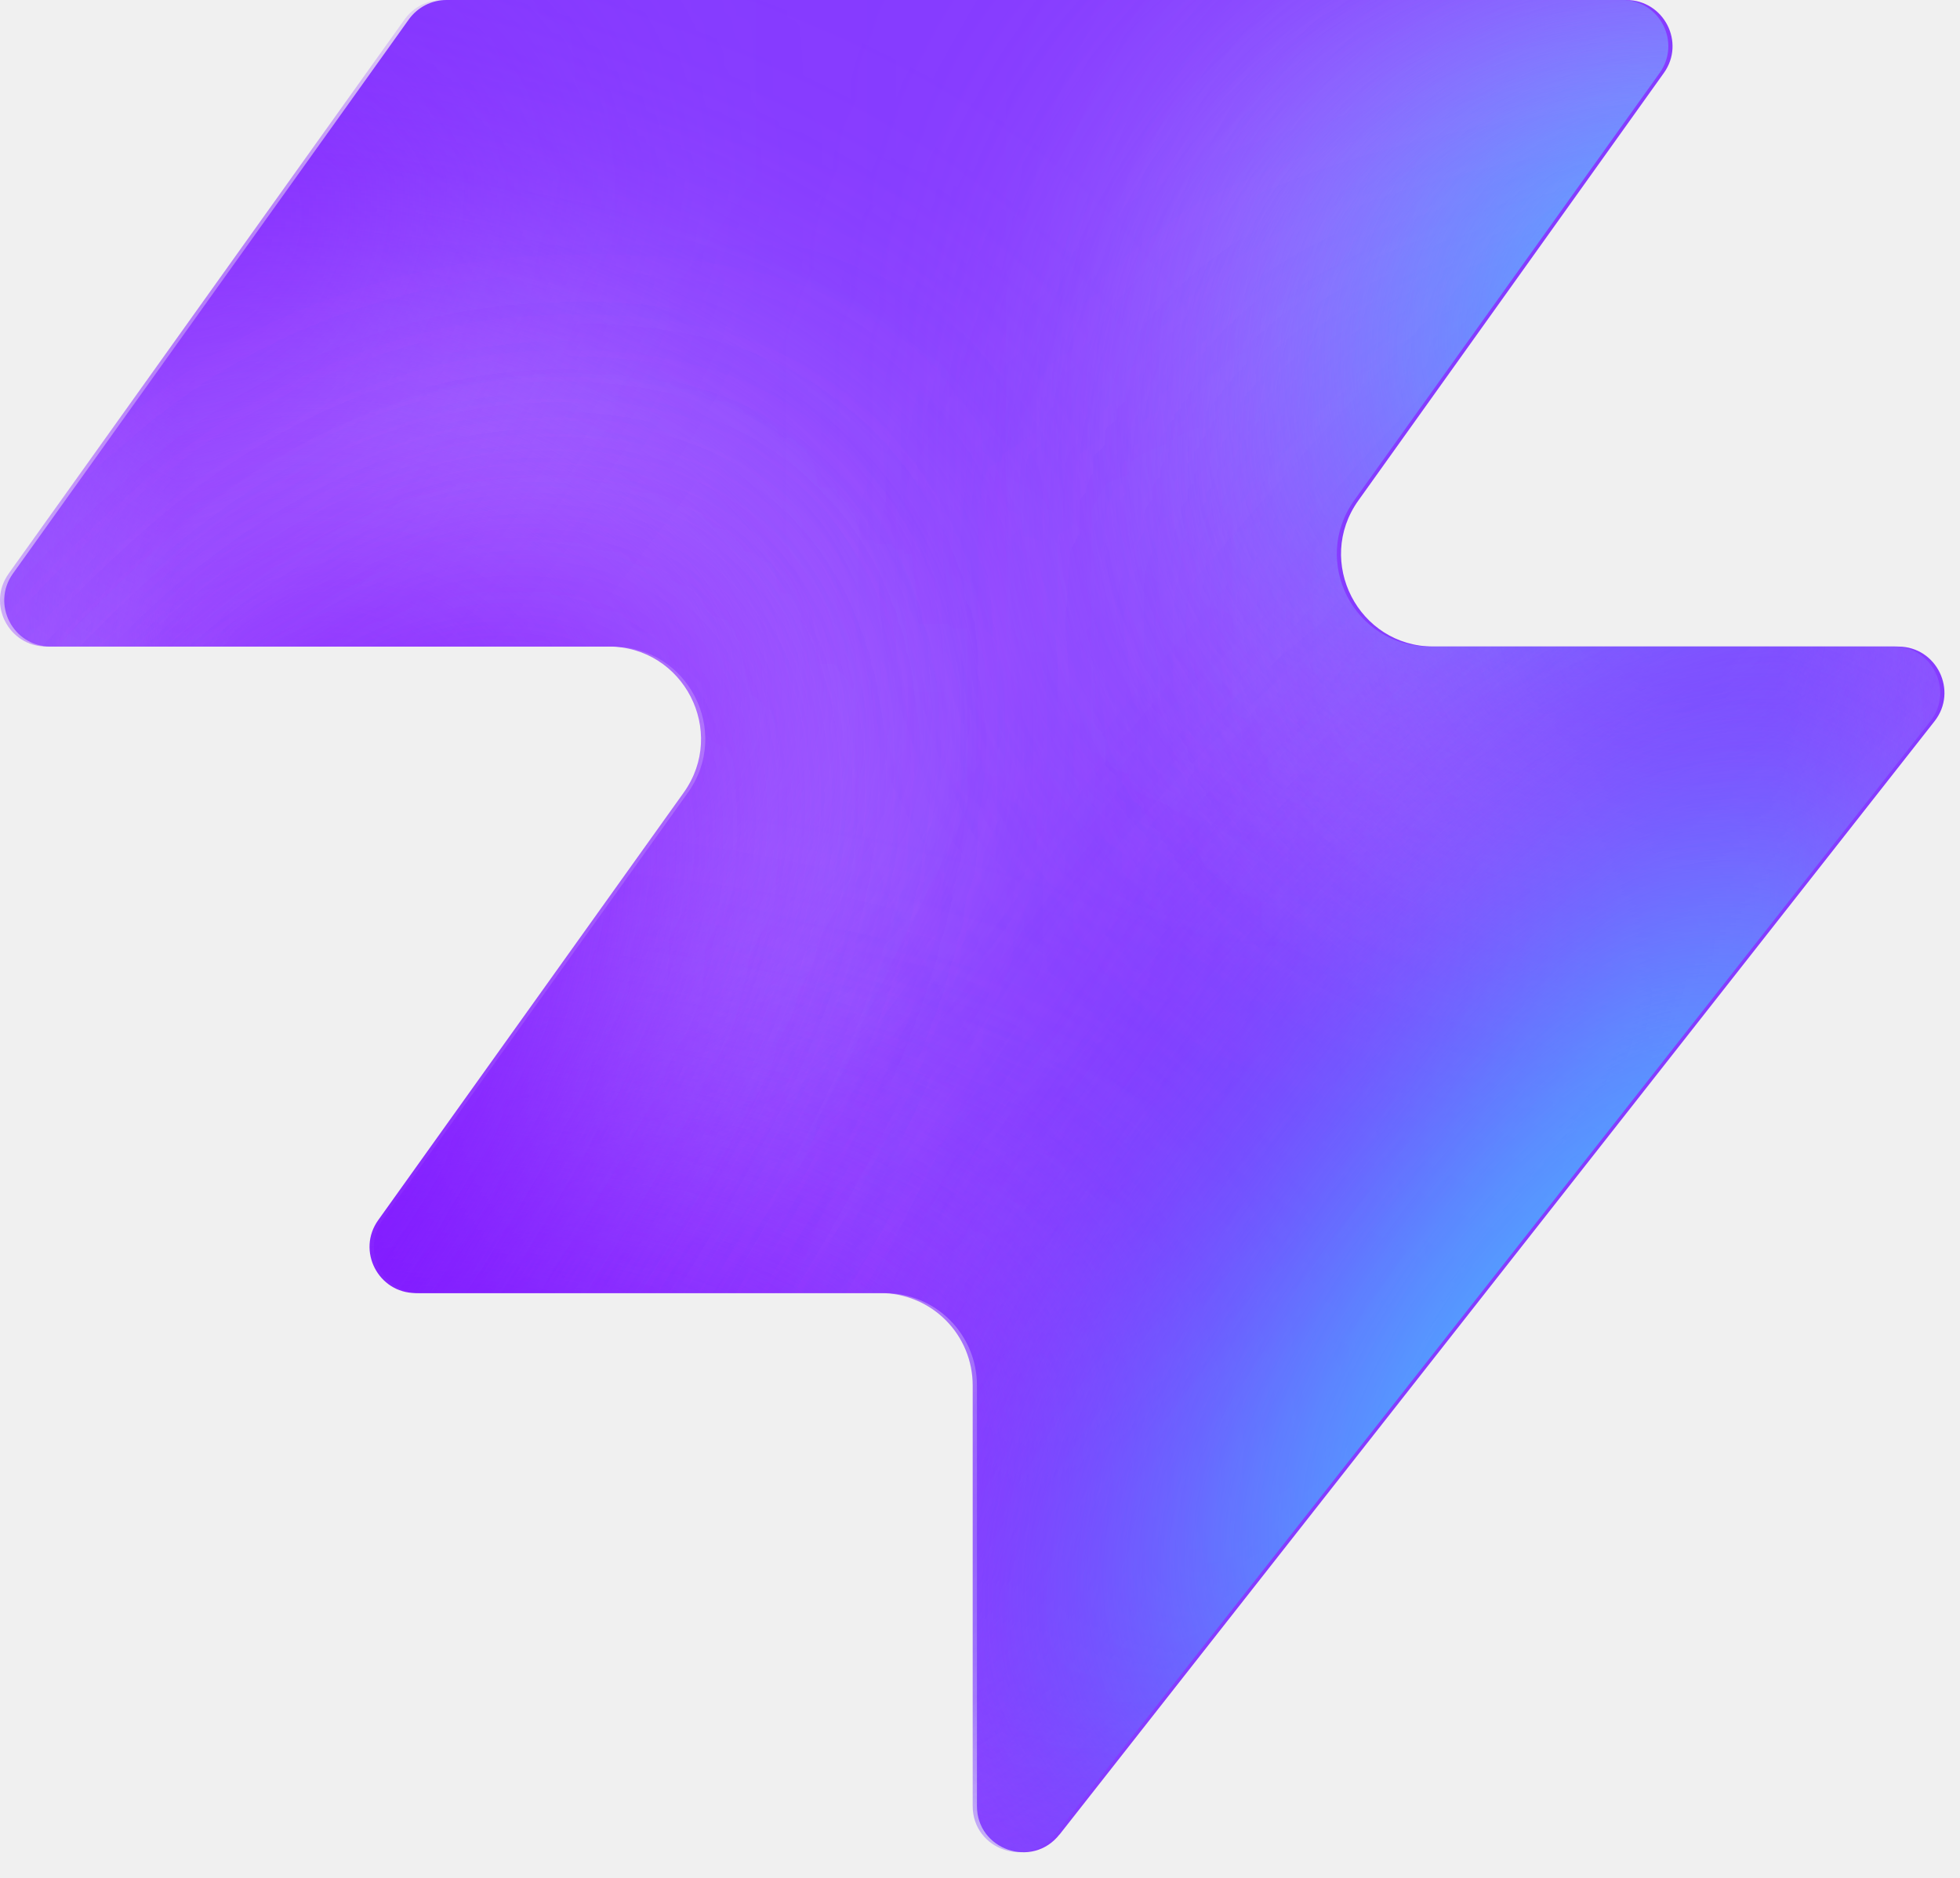
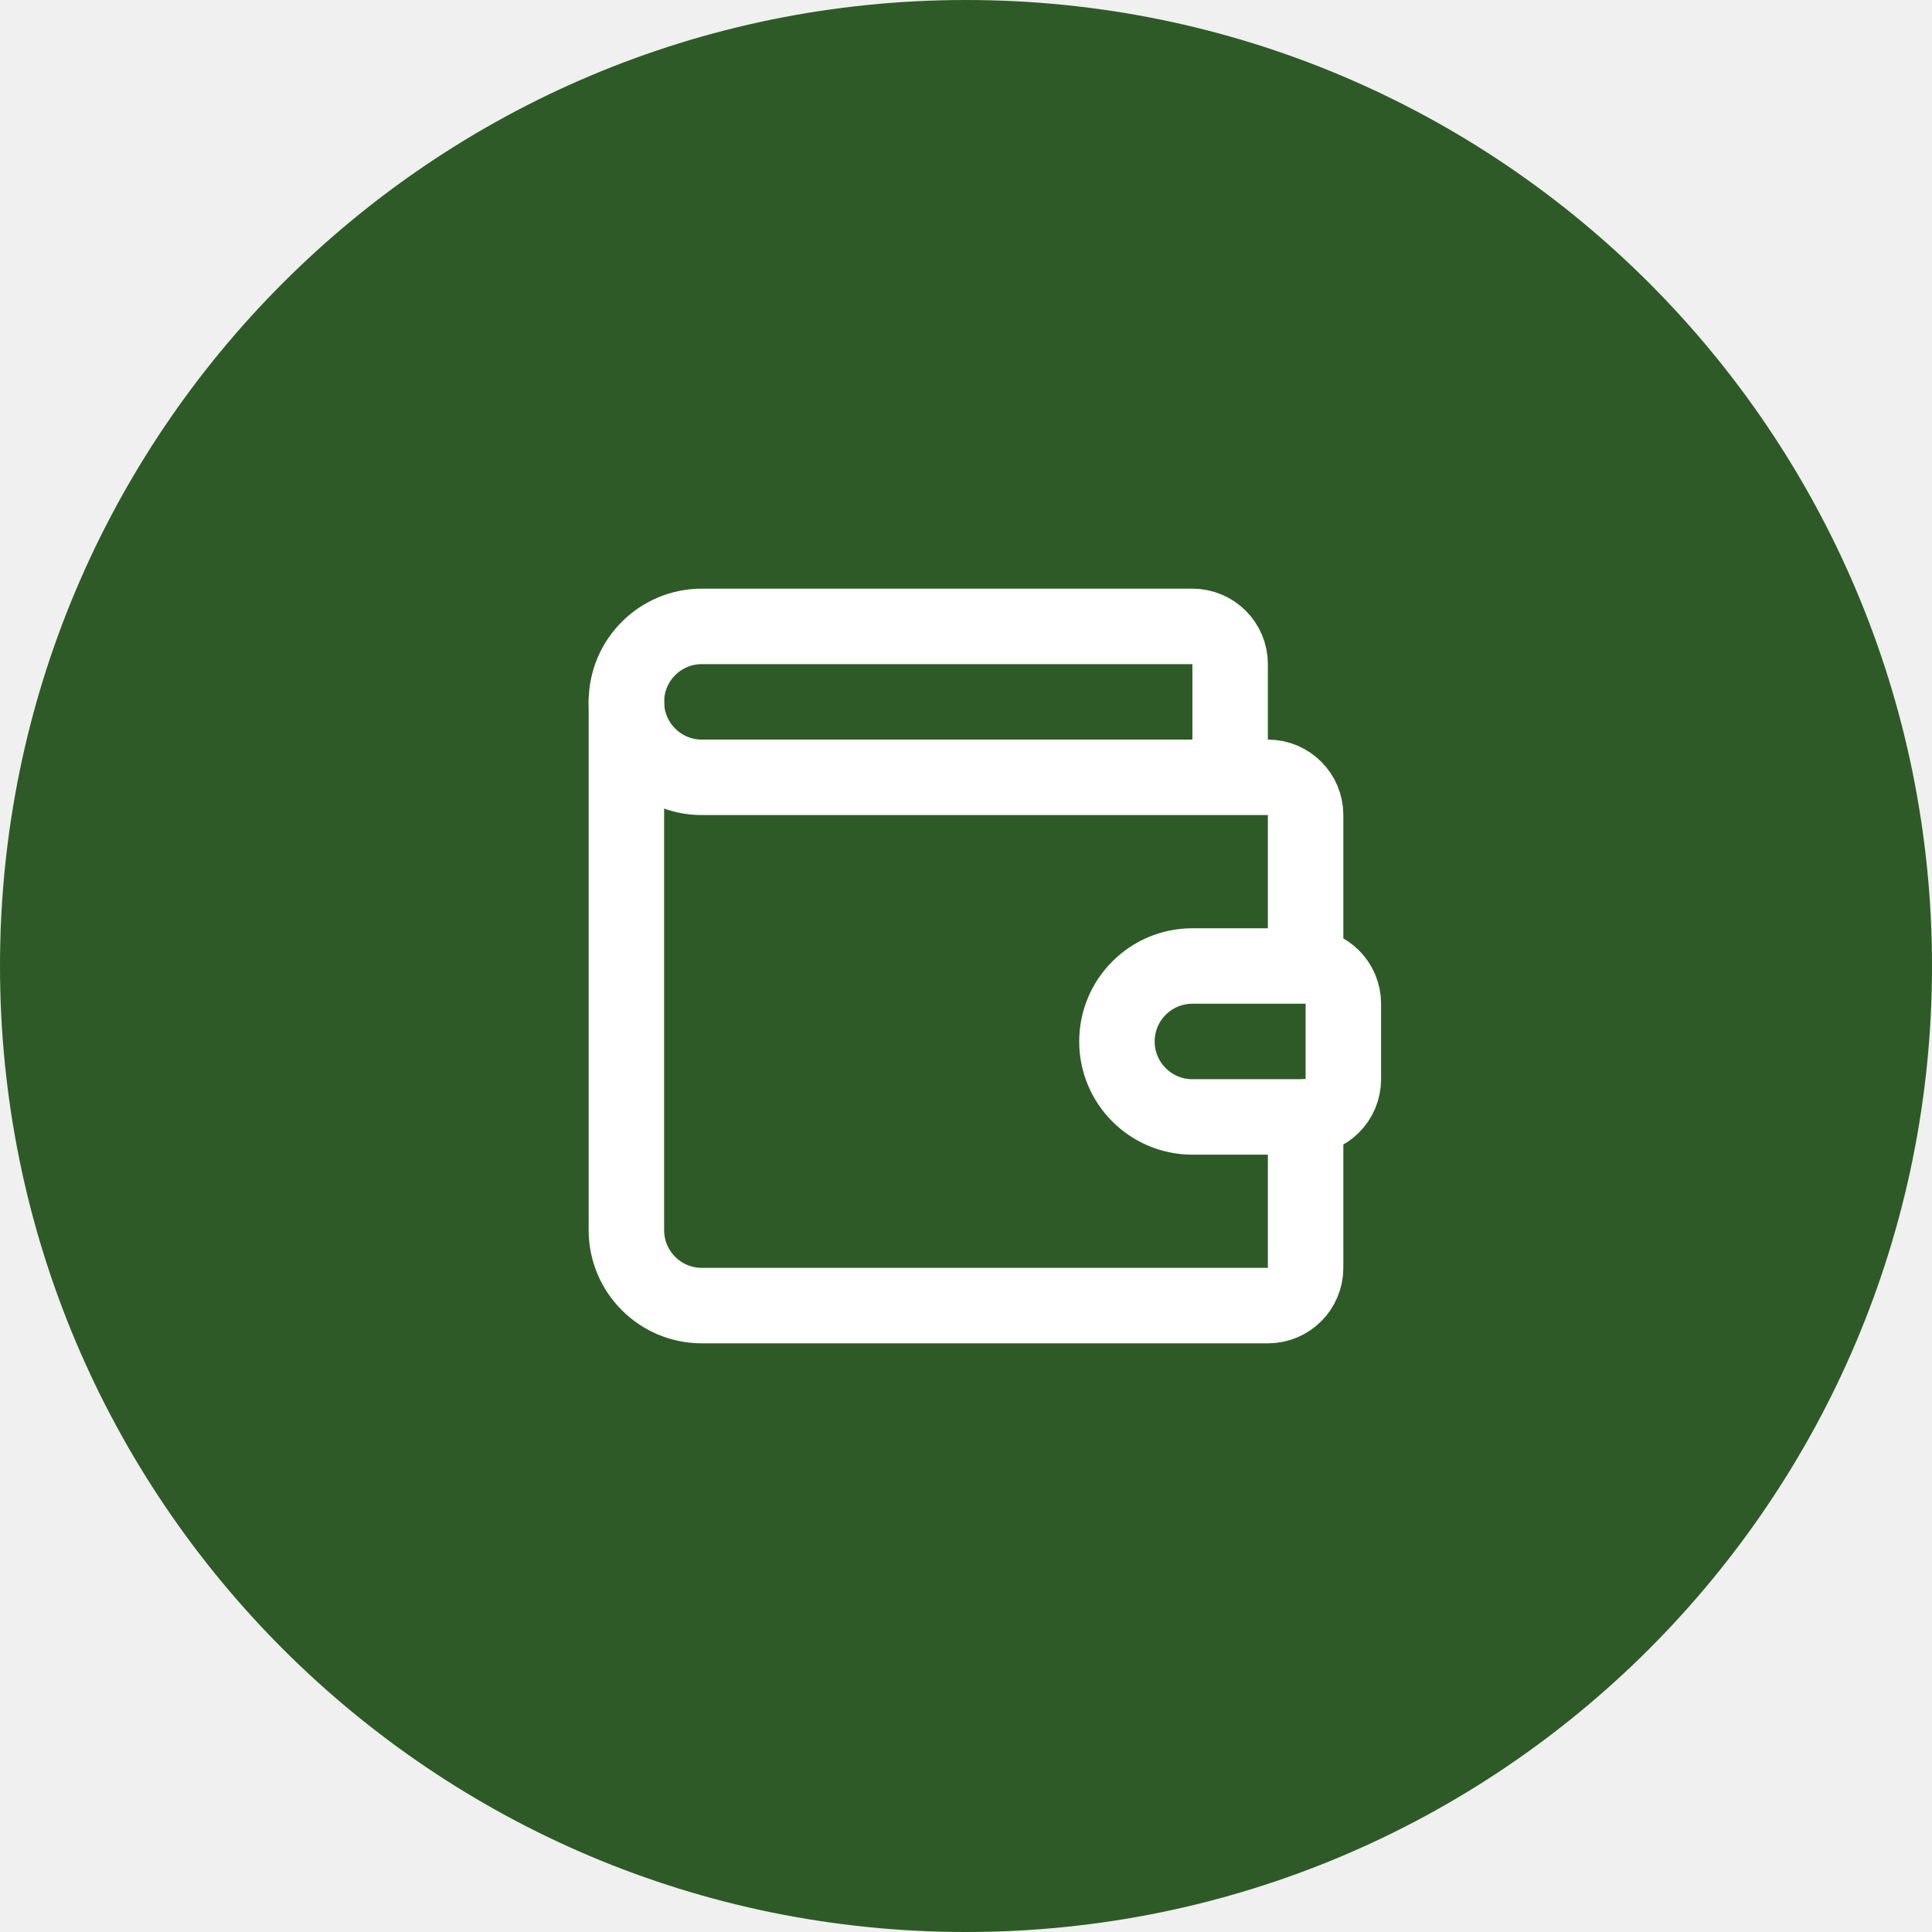
- <svg xmlns="http://www.w3.org/2000/svg" width="48" height="46" fill="none" viewBox="0 0 48 46">
-   <path fill="#863bff" d="M25.946 44.938c-.664.845-2.021.375-2.021-.698V33.937a2.26 2.26 0 0 0-2.262-2.262H10.287c-.92 0-1.456-1.04-.92-1.788l7.48-10.471c1.07-1.497 0-3.578-1.842-3.578H1.237c-.92 0-1.456-1.04-.92-1.788L10.013.474c.214-.297.556-.474.92-.474h28.894c.92 0 1.456 1.04.92 1.788l-7.48 10.471c-1.07 1.498 0 3.579 1.842 3.579h11.377c.943 0 1.473 1.088.89 1.83L25.947 44.94z" style="fill:#863bff;fill:color(display-p3 .525 .23 1);fill-opacity:1" />
-   <mask id="a" width="48" height="46" x="0" y="0" maskUnits="userSpaceOnUse" style="mask-type:alpha">
-     <path fill="#000" d="M25.842 44.938c-.664.844-2.021.375-2.021-.698V33.937a2.26 2.26 0 0 0-2.262-2.262H10.183c-.92 0-1.456-1.04-.92-1.788l7.48-10.471c1.07-1.498 0-3.579-1.842-3.579H1.133c-.92 0-1.456-1.04-.92-1.787L9.91.473c.214-.297.556-.474.92-.474h28.894c.92 0 1.456 1.04.92 1.788l-7.48 10.471c-1.07 1.498 0 3.578 1.842 3.578h11.377c.943 0 1.473 1.088.89 1.832L25.843 44.94z" style="fill:#000;fill-opacity:1" />
-   </mask>
-   <g mask="url(#a)">
-     <g filter="url(#b)">
-       <ellipse cx="5.508" cy="14.704" fill="#ede6ff" rx="5.508" ry="14.704" style="fill:#ede6ff;fill:color(display-p3 .927 .903 1);fill-opacity:1" transform="matrix(.00324 1 1 -.00324 -4.47 31.516)" />
-     </g>
-     <g filter="url(#c)">
-       <ellipse cx="10.399" cy="29.851" fill="#ede6ff" rx="10.399" ry="29.851" style="fill:#ede6ff;fill:color(display-p3 .927 .903 1);fill-opacity:1" transform="matrix(.00324 1 1 -.00324 -39.328 7.883)" />
-     </g>
-     <g filter="url(#d)">
-       <ellipse cx="5.508" cy="30.487" fill="#7e14ff" rx="5.508" ry="30.487" style="fill:#7e14ff;fill:color(display-p3 .492 .077 1);fill-opacity:1" transform="rotate(89.814 -25.913 -14.639)scale(1 -1)" />
-     </g>
-     <g filter="url(#e)">
-       <ellipse cx="5.508" cy="30.599" fill="#7e14ff" rx="5.508" ry="30.599" style="fill:#7e14ff;fill:color(display-p3 .492 .077 1);fill-opacity:1" transform="rotate(89.814 -32.644 -3.334)scale(1 -1)" />
-     </g>
-     <g filter="url(#f)">
-       <ellipse cx="5.508" cy="30.599" fill="#7e14ff" rx="5.508" ry="30.599" style="fill:#7e14ff;fill:color(display-p3 .492 .077 1);fill-opacity:1" transform="matrix(.00324 1 1 -.00324 -34.34 30.47)" />
-     </g>
-     <g filter="url(#g)">
-       <ellipse cx="14.072" cy="22.078" fill="#ede6ff" rx="14.072" ry="22.078" style="fill:#ede6ff;fill:color(display-p3 .927 .903 1);fill-opacity:1" transform="rotate(93.35 24.506 48.493)scale(-1 1)" />
-     </g>
-     <g filter="url(#h)">
-       <ellipse cx="3.47" cy="21.501" fill="#7e14ff" rx="3.47" ry="21.501" style="fill:#7e14ff;fill:color(display-p3 .492 .077 1);fill-opacity:1" transform="rotate(89.009 28.708 47.59)scale(-1 1)" />
-     </g>
-     <g filter="url(#i)">
-       <ellipse cx="3.47" cy="21.501" fill="#7e14ff" rx="3.47" ry="21.501" style="fill:#7e14ff;fill:color(display-p3 .492 .077 1);fill-opacity:1" transform="rotate(89.009 28.708 47.59)scale(-1 1)" />
-     </g>
-     <g filter="url(#j)">
-       <ellipse cx=".387" cy="8.972" fill="#7e14ff" rx="4.407" ry="29.108" style="fill:#7e14ff;fill:color(display-p3 .492 .077 1);fill-opacity:1" transform="rotate(39.51 .387 8.972)" />
-     </g>
-     <g filter="url(#k)">
-       <ellipse cx="47.523" cy="-6.092" fill="#7e14ff" rx="4.407" ry="29.108" style="fill:#7e14ff;fill:color(display-p3 .492 .077 1);fill-opacity:1" transform="rotate(37.892 47.523 -6.092)" />
-     </g>
-     <g filter="url(#l)">
-       <ellipse cx="41.412" cy="6.333" fill="#47bfff" rx="5.971" ry="9.665" style="fill:#47bfff;fill:color(display-p3 .28 .748 1);fill-opacity:1" transform="rotate(37.892 41.412 6.333)" />
-     </g>
-     <g filter="url(#m)">
-       <ellipse cx="-1.879" cy="38.332" fill="#7e14ff" rx="4.407" ry="29.108" style="fill:#7e14ff;fill:color(display-p3 .492 .077 1);fill-opacity:1" transform="rotate(37.892 -1.88 38.332)" />
-     </g>
-     <g filter="url(#n)">
-       <ellipse cx="-1.879" cy="38.332" fill="#7e14ff" rx="4.407" ry="29.108" style="fill:#7e14ff;fill:color(display-p3 .492 .077 1);fill-opacity:1" transform="rotate(37.892 -1.88 38.332)" />
-     </g>
-     <g filter="url(#o)">
-       <ellipse cx="35.651" cy="29.907" fill="#7e14ff" rx="4.407" ry="29.108" style="fill:#7e14ff;fill:color(display-p3 .492 .077 1);fill-opacity:1" transform="rotate(37.892 35.651 29.907)" />
-     </g>
-     <g filter="url(#p)">
-       <ellipse cx="38.418" cy="32.4" fill="#47bfff" rx="5.971" ry="15.297" style="fill:#47bfff;fill:color(display-p3 .28 .748 1);fill-opacity:1" transform="rotate(37.892 38.418 32.4)" />
-     </g>
+ <svg xmlns="http://www.w3.org/2000/svg" viewBox="0 0 512 512" width="512" height="512">
+   <circle cx="256" cy="256" r="256" fill="#2e5a27" />
+   <g transform="translate(136, 136) scale(10)" fill="none" stroke="#ffffff" stroke-width="2" stroke-linecap="round" stroke-linejoin="round">
+     <path d="M19 7V4a1 1 0 0 0-1-1H5a2 2 0 0 0 0 4h15a1 1 0 0 1 1 1v4h-3a2 2 0 0 0 0 4h3a1 1 0 0 0 1-1v-2a1 1 0 0 0-1-1" />
+     <path d="M3 5v14a2 2 0 0 0 2 2h15a1 1 0 0 0 1-1v-4" />
  </g>
-   <defs>
-     <filter id="b" width="60.045" height="41.654" x="-19.77" y="16.149" color-interpolation-filters="sRGB" filterUnits="userSpaceOnUse">
-       <feFlood flood-opacity="0" result="BackgroundImageFix" />
-       <feBlend in="SourceGraphic" in2="BackgroundImageFix" result="shape" />
-       <feGaussianBlur result="effect1_foregroundBlur_2002_17158" stdDeviation="7.659" />
-     </filter>
-     <filter id="c" width="90.34" height="51.437" x="-54.613" y="-7.533" color-interpolation-filters="sRGB" filterUnits="userSpaceOnUse">
-       <feFlood flood-opacity="0" result="BackgroundImageFix" />
-       <feBlend in="SourceGraphic" in2="BackgroundImageFix" result="shape" />
-       <feGaussianBlur result="effect1_foregroundBlur_2002_17158" stdDeviation="7.659" />
-     </filter>
-     <filter id="d" width="79.355" height="29.4" x="-49.64" y="2.03" color-interpolation-filters="sRGB" filterUnits="userSpaceOnUse">
-       <feFlood flood-opacity="0" result="BackgroundImageFix" />
-       <feBlend in="SourceGraphic" in2="BackgroundImageFix" result="shape" />
-       <feGaussianBlur result="effect1_foregroundBlur_2002_17158" stdDeviation="4.596" />
-     </filter>
-     <filter id="e" width="79.579" height="29.4" x="-45.045" y="20.029" color-interpolation-filters="sRGB" filterUnits="userSpaceOnUse">
-       <feFlood flood-opacity="0" result="BackgroundImageFix" />
-       <feBlend in="SourceGraphic" in2="BackgroundImageFix" result="shape" />
-       <feGaussianBlur result="effect1_foregroundBlur_2002_17158" stdDeviation="4.596" />
-     </filter>
-     <filter id="f" width="79.579" height="29.4" x="-43.513" y="21.178" color-interpolation-filters="sRGB" filterUnits="userSpaceOnUse">
-       <feFlood flood-opacity="0" result="BackgroundImageFix" />
-       <feBlend in="SourceGraphic" in2="BackgroundImageFix" result="shape" />
-       <feGaussianBlur result="effect1_foregroundBlur_2002_17158" stdDeviation="4.596" />
-     </filter>
-     <filter id="g" width="74.749" height="58.852" x="15.756" y="-17.901" color-interpolation-filters="sRGB" filterUnits="userSpaceOnUse">
-       <feFlood flood-opacity="0" result="BackgroundImageFix" />
-       <feBlend in="SourceGraphic" in2="BackgroundImageFix" result="shape" />
-       <feGaussianBlur result="effect1_foregroundBlur_2002_17158" stdDeviation="7.659" />
-     </filter>
-     <filter id="h" width="61.377" height="25.362" x="23.548" y="2.284" color-interpolation-filters="sRGB" filterUnits="userSpaceOnUse">
-       <feFlood flood-opacity="0" result="BackgroundImageFix" />
-       <feBlend in="SourceGraphic" in2="BackgroundImageFix" result="shape" />
-       <feGaussianBlur result="effect1_foregroundBlur_2002_17158" stdDeviation="4.596" />
-     </filter>
-     <filter id="i" width="61.377" height="25.362" x="23.548" y="2.284" color-interpolation-filters="sRGB" filterUnits="userSpaceOnUse">
-       <feFlood flood-opacity="0" result="BackgroundImageFix" />
-       <feBlend in="SourceGraphic" in2="BackgroundImageFix" result="shape" />
-       <feGaussianBlur result="effect1_foregroundBlur_2002_17158" stdDeviation="4.596" />
-     </filter>
-     <filter id="j" width="56.045" height="63.649" x="-27.636" y="-22.853" color-interpolation-filters="sRGB" filterUnits="userSpaceOnUse">
-       <feFlood flood-opacity="0" result="BackgroundImageFix" />
-       <feBlend in="SourceGraphic" in2="BackgroundImageFix" result="shape" />
-       <feGaussianBlur result="effect1_foregroundBlur_2002_17158" stdDeviation="4.596" />
-     </filter>
-     <filter id="k" width="54.814" height="64.646" x="20.116" y="-38.415" color-interpolation-filters="sRGB" filterUnits="userSpaceOnUse">
-       <feFlood flood-opacity="0" result="BackgroundImageFix" />
-       <feBlend in="SourceGraphic" in2="BackgroundImageFix" result="shape" />
-       <feGaussianBlur result="effect1_foregroundBlur_2002_17158" stdDeviation="4.596" />
-     </filter>
-     <filter id="l" width="33.541" height="35.313" x="24.641" y="-11.323" color-interpolation-filters="sRGB" filterUnits="userSpaceOnUse">
-       <feFlood flood-opacity="0" result="BackgroundImageFix" />
-       <feBlend in="SourceGraphic" in2="BackgroundImageFix" result="shape" />
-       <feGaussianBlur result="effect1_foregroundBlur_2002_17158" stdDeviation="4.596" />
-     </filter>
-     <filter id="m" width="54.814" height="64.646" x="-29.286" y="6.009" color-interpolation-filters="sRGB" filterUnits="userSpaceOnUse">
-       <feFlood flood-opacity="0" result="BackgroundImageFix" />
-       <feBlend in="SourceGraphic" in2="BackgroundImageFix" result="shape" />
-       <feGaussianBlur result="effect1_foregroundBlur_2002_17158" stdDeviation="4.596" />
-     </filter>
-     <filter id="n" width="54.814" height="64.646" x="-29.286" y="6.009" color-interpolation-filters="sRGB" filterUnits="userSpaceOnUse">
-       <feFlood flood-opacity="0" result="BackgroundImageFix" />
-       <feBlend in="SourceGraphic" in2="BackgroundImageFix" result="shape" />
-       <feGaussianBlur result="effect1_foregroundBlur_2002_17158" stdDeviation="4.596" />
-     </filter>
-     <filter id="o" width="54.814" height="64.646" x="8.244" y="-2.416" color-interpolation-filters="sRGB" filterUnits="userSpaceOnUse">
-       <feFlood flood-opacity="0" result="BackgroundImageFix" />
-       <feBlend in="SourceGraphic" in2="BackgroundImageFix" result="shape" />
-       <feGaussianBlur result="effect1_foregroundBlur_2002_17158" stdDeviation="4.596" />
-     </filter>
-     <filter id="p" width="39.409" height="43.623" x="18.713" y="10.588" color-interpolation-filters="sRGB" filterUnits="userSpaceOnUse">
-       <feFlood flood-opacity="0" result="BackgroundImageFix" />
-       <feBlend in="SourceGraphic" in2="BackgroundImageFix" result="shape" />
-       <feGaussianBlur result="effect1_foregroundBlur_2002_17158" stdDeviation="4.596" />
-     </filter>
-   </defs>
</svg>
